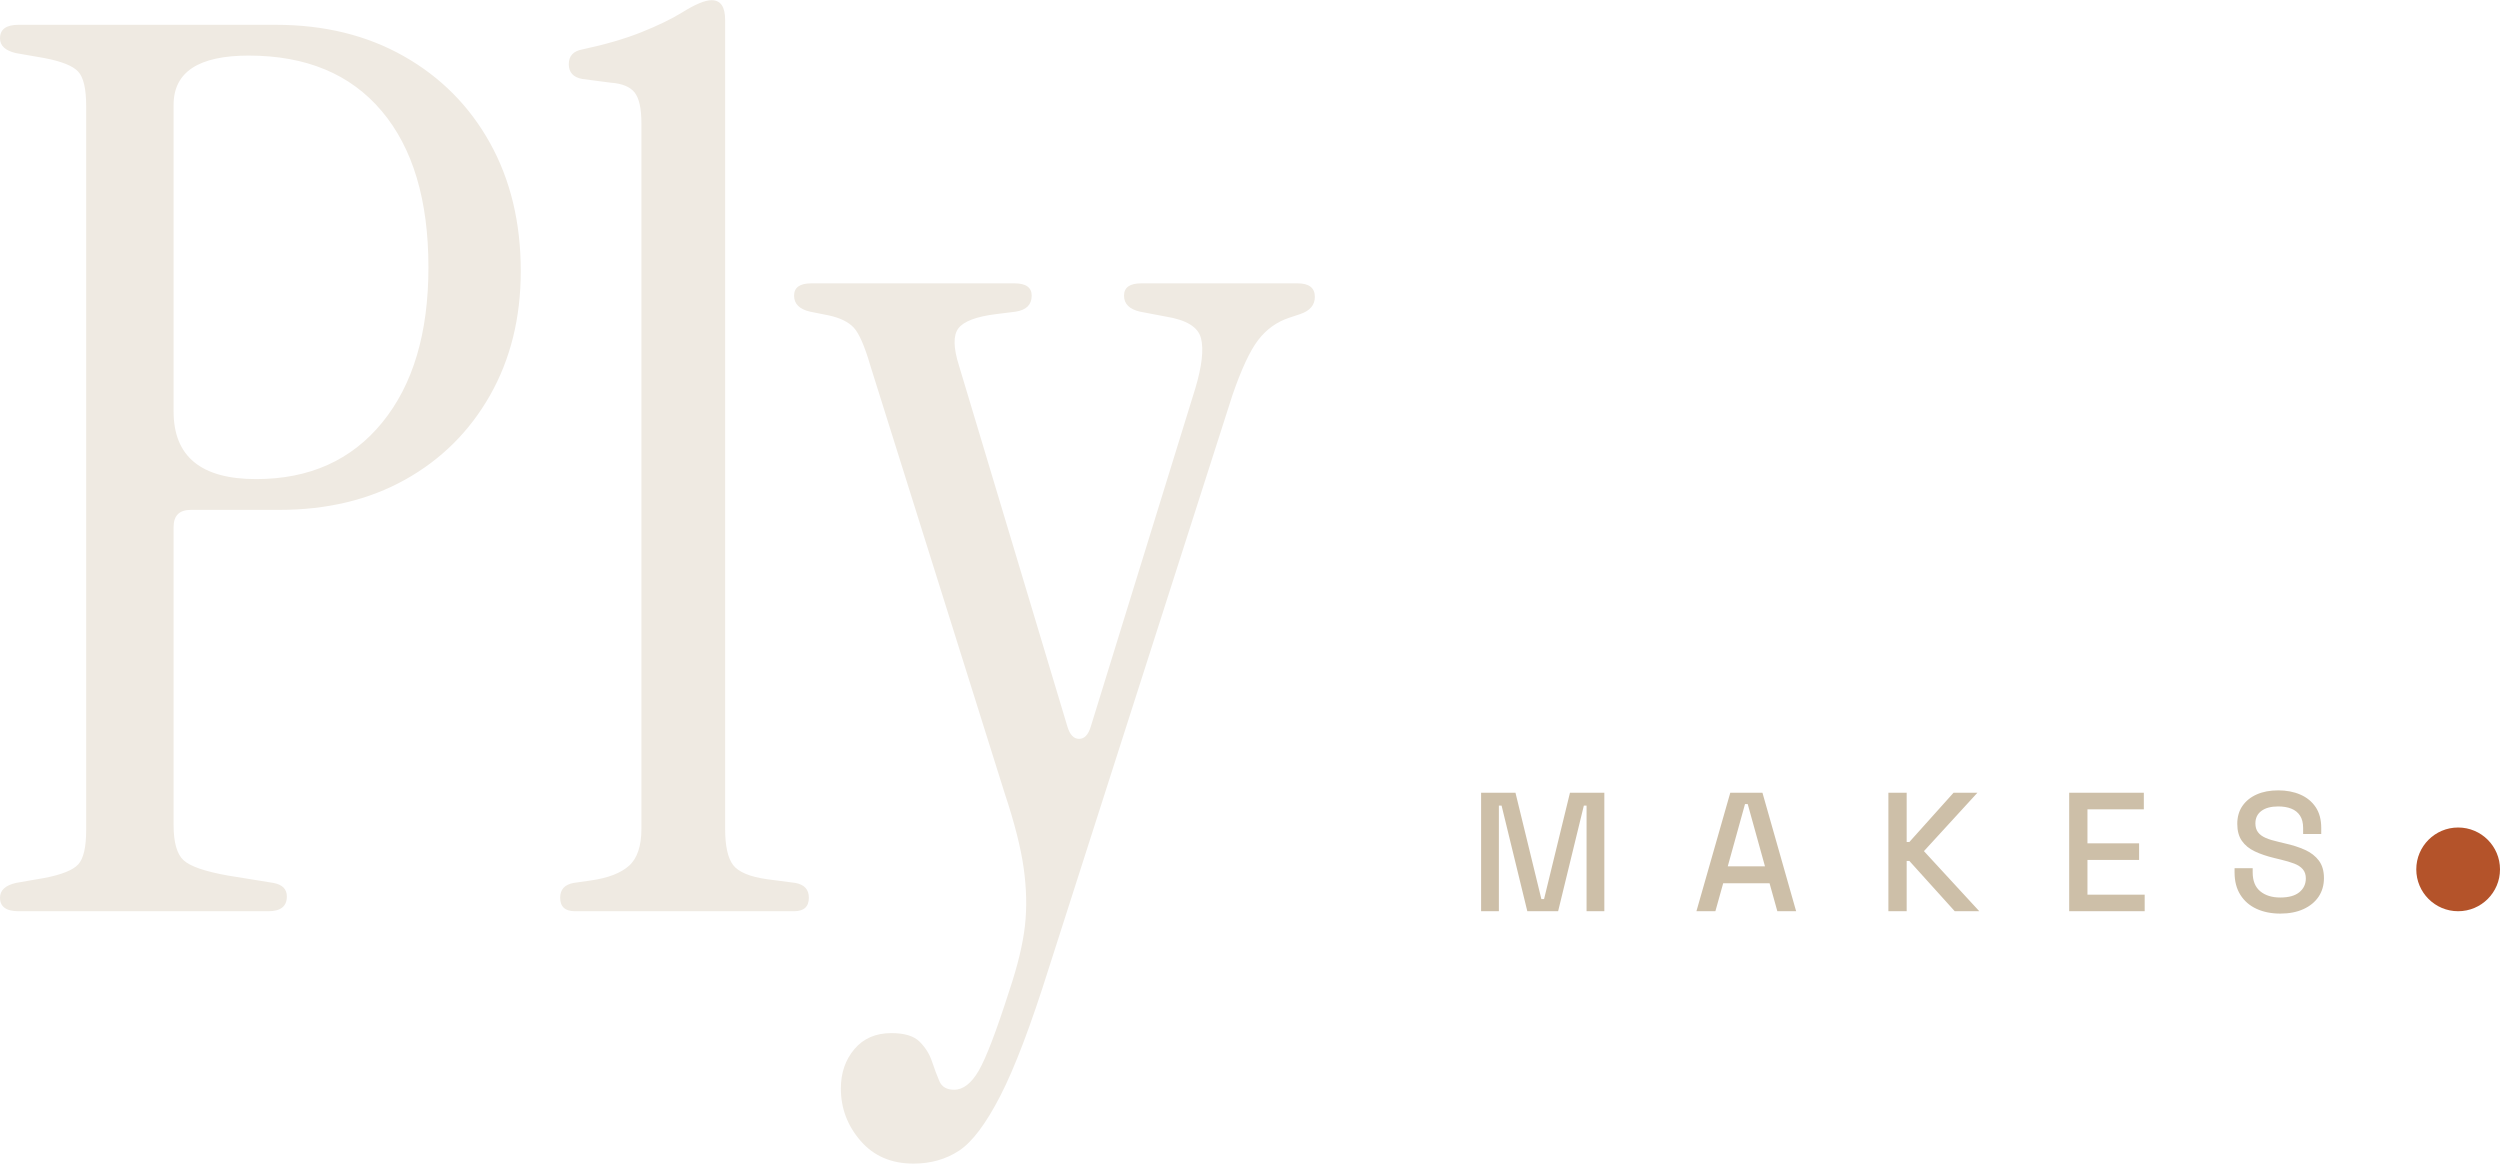
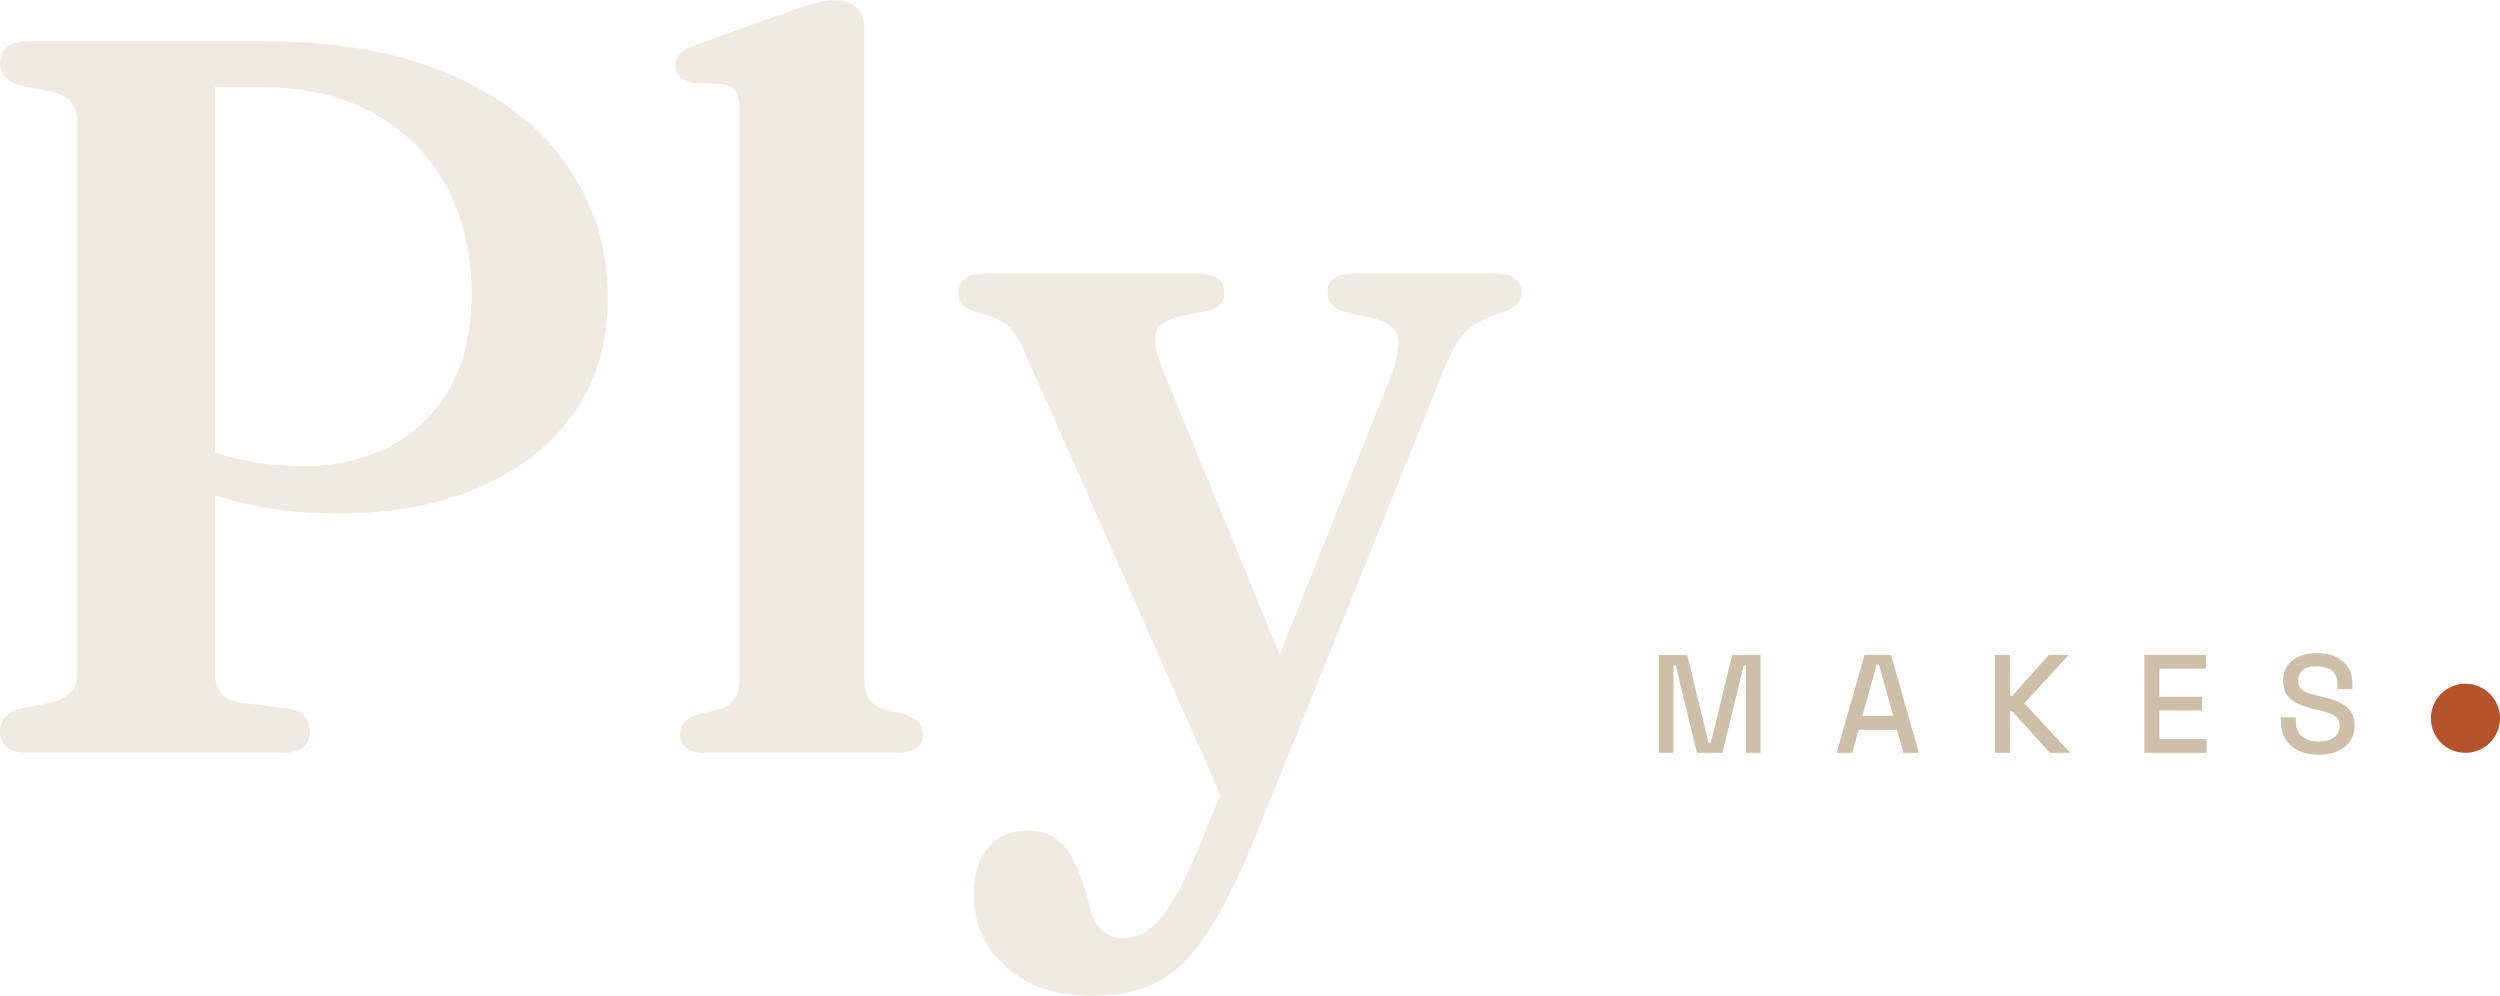
- <svg xmlns="http://www.w3.org/2000/svg" viewBox="0 0 812.26 378.00" width="812" height="378" role="img" aria-label="Ply Makes logo, light on dark">
-   <g transform="translate(-7.60 -704.00)">
-     <path fill="#EFEAE2" d="M13.6 1000.0Q7.6 1000.0 7.6 995.6Q7.6 992.0 12.8 990.8L22.0 989.2Q30.4 987.6 33.0 984.8Q35.6 982.0 35.6 973.6V738.4Q35.6 730.0 33.0 727.2Q30.4 724.4 22.0 722.8L12.8 721.2Q7.6 720.0 7.6 716.4Q7.6 712.0 13.6 712.0H97.2Q120.8 712.0 138.8 722.2Q156.8 732.4 166.8 750.4Q176.8 768.4 176.8 792.0Q176.8 814.8 166.8 832.4Q156.8 850.0 139.2 859.8Q121.6 869.6 98.4 869.6H69.6Q64.0 869.6 64.0 875.2V972.0Q64.0 980.4 67.2 983.4Q70.4 986.4 81.6 988.4L96.4 990.8Q100.8 991.6 100.8 995.2Q100.8 1000.0 94.8 1000.0ZM64.0 837.6Q64.0 859.6 90.8 859.6Q116.8 859.6 131.8 841.2Q146.8 822.8 146.8 790.8Q146.8 758.0 131.6 740.0Q116.4 722.0 88.4 722.0Q64.0 722.0 64.0 738.0Z M194.4 1000.0Q189.6 1000.0 189.6 995.6Q189.6 991.6 194.0 990.8L199.6 990.0Q208.0 988.8 212.0 985.2Q216.0 981.6 216.0 973.2V744.0Q216.0 736.8 213.8 734.0Q211.6 731.2 206.0 730.8L196.8 729.6Q192.4 728.8 192.4 724.8Q192.4 720.8 196.8 720.0Q208.0 717.6 216.0 714.4Q224.0 711.2 229.2 708.0Q235.6 704.0 238.8 704.0Q243.2 704.0 243.2 710.4V973.2Q243.2 981.6 245.8 985.0Q248.4 988.4 256.8 989.6L266.0 990.8Q270.4 991.6 270.4 995.6Q270.4 1000.0 265.6 1000.0Z M304.4 1082.0Q293.6 1082.0 287.2 1074.6Q280.8 1067.2 280.8 1057.6Q280.8 1050.0 285.2 1044.8Q289.6 1039.6 297.2 1039.6Q303.6 1039.6 306.4 1042.4Q309.2 1045.2 310.4 1048.8Q311.6 1052.4 312.8 1055.2Q314 1058.0 317.6 1058.0Q322 1058.0 325.6 1051.8Q329.2 1045.6 335.6 1025.6Q339.6 1013.6 340.6 1004.8Q341.6 996.0 340.2 986.0Q338.8 976.0 334 961.6L290.4 822.8Q287.6 813.2 285.0 810.4Q282.4 807.6 276.8 806.4L270.8 805.2Q265.6 804.0 265.6 800.0Q265.6 796.0 271.2 796.0H337.2Q342.8 796.0 342.8 800.0Q342.8 804.4 337.6 805.2L331.2 806.0Q321.6 807.2 319.0 810.6Q316.4 814.0 319.2 822.8L354.4 940.0Q355.6 944.0 358.2 944.0Q360.8 944.0 362 940.0L396 830.0Q399.2 819.2 397.8 813.8Q396.4 808.4 386.4 806.8L378 805.2Q372.8 804.0 372.8 800.0Q372.8 796.0 378.4 796.0H429.2Q434.8 796.0 434.8 800.4Q434.8 804.4 430 806.0L426.4 807.2Q420.4 809.2 416.4 814.4Q412.4 819.6 408 832.4L348.4 1018.4Q339.6 1046.4 332.6 1060.0Q325.6 1073.6 319.2 1077.8Q312.8 1082.0 304.4 1082.0Z" />
-     <path fill="#CDBFA8" d="M488.815 1000.0V961.5H499.98L508.395 996.04H509.275L517.69 961.5H528.855V1000.0H523.08V965.68H522.2L513.84 1000.0H503.83L495.47 965.68H494.59V1000.0Z M558.775 1000.0 569.775 961.5H580.225L591.17 1000.0H585.065L582.535 990.925H567.465L564.935 1000.0ZM568.95 985.425H581.05L575.44 965.185H574.56Z M621.145 1000.0V961.5H627.085V977.505H627.965L642.32 961.5H650.075L632.695 980.475L650.68 1000.0H642.705L627.965 983.665H627.085V1000.0Z M679.885 1000.0V961.5H704.14V966.89H685.825V977.945H702.6V983.335H685.825V994.61H704.415V1000.0Z M748.47 1000.77Q744.125 1000.77 740.77 999.23Q737.415 997.69 735.518 994.693Q733.62 991.695 733.62 987.405V986.03H739.505V987.405Q739.505 991.475 741.953 993.51Q744.4 995.545 748.47 995.545Q752.595 995.545 754.685 993.812Q756.775 992.08 756.775 989.33Q756.775 987.515 755.785 986.36Q754.795 985.205 752.98 984.518Q751.165 983.83 748.635 983.225L746.6 982.73Q742.915 981.85 740.193 980.558Q737.47 979.265 735.985 977.12Q734.5 974.975 734.5 971.62Q734.5 968.21 736.178 965.79Q737.855 963.37 740.825 962.05Q743.795 960.73 747.81 960.73Q751.825 960.73 754.988 962.105Q758.15 963.48 759.965 966.175Q761.78 968.87 761.78 972.94V974.92H755.895V972.94Q755.895 970.465 754.878 968.925Q753.86 967.385 752.045 966.67Q750.23 965.955 747.81 965.955Q744.29 965.955 742.338 967.413Q740.385 968.87 740.385 971.455Q740.385 973.215 741.238 974.342Q742.09 975.47 743.74 976.185Q745.39 976.9 747.865 977.45L749.9 977.945Q753.64 978.77 756.5 980.062Q759.36 981.355 761.01 983.555Q762.66 985.755 762.66 989.22Q762.66 992.685 760.928 995.27Q759.195 997.855 756.005 999.312Q752.815 1000.77 748.47 1000.77Z" />
-     <circle cx="806.26" cy="986.40" r="13.60" fill="#B4532A" />
+ <svg xmlns="http://www.w3.org/2000/svg" viewBox="0 0 983.86 391.80" width="984" height="392" role="img" aria-label="Ply Makes logo, light on dark">
+   <g transform="translate(-21.60 -703.80)">
+     <path fill="#EFEAE2" d="M260.8 821.2Q260.8 847.0 247.7 865.9Q234.6 884.8 210.7 895.3Q186.8 905.8 154.6 905.8Q133.0 905.8 114.9 901.2Q96.8 896.6 83.6 888.4L86.2 872.4Q93.4 877.2 102.2 880.5Q111.0 883.8 120.8 885.5Q130.6 887.2 141.0 887.2Q160.2 887.2 175.2 879.3Q190.2 871.4 198.7 856.3Q207.2 841.2 207.2 819.8Q207.2 795.0 197.0 776.6Q186.8 758.2 168.3 748.1Q149.8 738.0 124.6 738.0H106.2V969.2Q106.2 973.4 108.6 976.4Q111.0 979.4 116.0 980.2L135.0 982.6Q139.6 983.4 141.6 985.6Q143.6 987.8 143.6 991.8Q143.6 995.6 141.0 997.8Q138.4 1000.0 132.8 1000.0H32.6Q27.0 1000.0 24.3 997.8Q21.6 995.6 21.6 991.8Q21.6 985.0 29.6 982.6L42.0 980.2Q46.8 979.0 49.4 976.2Q52.0 973.4 52.0 969.2V750.8Q52.0 746.6 49.4 743.8Q46.8 741.0 42.0 739.8L29.6 737.4Q21.6 735.0 21.6 728.2Q21.6 724.4 24.3 722.2Q27.0 720.0 32.6 720.0H126.0Q168.6 720.0 198.7 733.0Q228.8 746.0 244.8 768.9Q260.8 791.8 260.8 821.2Z M361.8 715.4V970.2Q361.8 976.0 363.7 978.8Q365.6 981.6 369.2 982.8L377.6 984.8Q381.4 986.0 383.1 987.9Q384.8 989.8 384.8 992.6Q384.8 996.0 382.4 998.0Q380 1000.0 374.8 1000.0H299.2Q294 1000.0 291.6 998.0Q289.2 996.0 289.2 992.6Q289.2 989.8 291.0 987.9Q292.8 986.0 296.4 984.8L305 982.8Q308.8 981.6 310.7 978.9Q312.6 976.2 312.6 970.4V746.4Q312.6 741.6 311.1 739.5Q309.6 737.4 306 736.8L294 736.2Q290.4 735.4 288.9 733.8Q287.4 732.2 287.4 729.6Q287.4 726.8 289.2 724.9Q291 723.0 296 721.2L331.2 708.6Q338.4 706.0 342.6 704.9Q346.8 703.8 350 703.8Q355.8 703.8 358.8 706.9Q361.8 710.0 361.8 715.4Z M530.2 973.4 504.4 1022.2 425 842.6Q421.4 834.4 417.7 831.5Q414 828.6 405.8 826.6Q402 825.4 400.4 823.6Q398.8 821.8 398.8 819.0Q398.8 815.4 401.4 813.4Q404 811.4 408.6 811.4H493.6Q498.2 811.4 500.8 813.3Q503.4 815.2 503.4 818.8Q503.4 821.8 501.6 823.6Q499.8 825.4 495.6 826.4L487.6 827.8Q478.2 829.8 476.6 834.4Q475 839.0 479.8 850.8ZM494.2 1035.4 508.6 999.8 514.8 987.4 568.6 852.8Q573.2 841.0 571.6 835.8Q570.0 830.6 560.4 828.6L552.0 826.8Q547.8 825.8 545.9 823.8Q544.0 821.8 544.0 818.8Q544.0 815.2 546.6 813.3Q549.2 811.4 553.6 811.4H610.6Q615.2 811.4 617.8 813.4Q620.4 815.4 620.4 819.0Q620.4 821.4 618.7 823.3Q617.0 825.2 612.8 826.8Q603.6 829.4 599 833.7Q594.4 838.0 590.0 848.8L516.0 1032.2Q505.6 1057.4 496.5 1071.2Q487.4 1085.0 476.9 1090.3Q466.4 1095.6 451.8 1095.6Q430 1095.6 417.4 1084.1Q404.8 1072.6 404.8 1056.0Q404.8 1044.0 410.5 1037.3Q416.2 1030.6 425.8 1030.6Q435 1030.6 440 1036.3Q445 1042.0 447.8 1051.6L450 1058.8Q451.4 1066.0 455 1069.5Q458.6 1073.0 463.4 1073.0Q468.4 1073.0 472.9 1070.1Q477.4 1067.2 482.6 1059.1Q487.8 1051.0 494.2 1035.4Z" />
+     <path fill="#CDBFA8" d="M674.415 1000.0V961.5H685.58L693.995 996.04H694.875L703.29 961.5H714.455V1000.0H708.68V965.68H707.8L699.44 1000.0H689.43L681.07 965.68H680.19V1000.0Z M744.375 1000.0 755.375 961.5H765.825L776.77 1000.0H770.665L768.135 990.925H753.065L750.535 1000.0ZM754.55 985.425H766.65L761.04 965.185H760.16Z M806.745 1000.0V961.5H812.685V977.505H813.565L827.92 961.5H835.675L818.295 980.475L836.28 1000.0H828.305L813.565 983.665H812.685V1000.0Z M865.485 1000.0V961.5H889.74V966.89H871.425V977.945H888.2V983.335H871.425V994.61H890.015V1000.0Z M934.07 1000.77Q929.725 1000.77 926.37 999.23Q923.015 997.69 921.118 994.693Q919.22 991.695 919.22 987.405V986.03H925.105V987.405Q925.105 991.475 927.553 993.51Q930 995.545 934.07 995.545Q938.195 995.545 940.285 993.812Q942.375 992.08 942.375 989.33Q942.375 987.515 941.385 986.36Q940.395 985.205 938.58 984.518Q936.765 983.83 934.235 983.225L932.2 982.73Q928.515 981.85 925.793 980.558Q923.07 979.265 921.585 977.12Q920.1 974.975 920.1 971.62Q920.1 968.21 921.778 965.79Q923.455 963.37 926.425 962.05Q929.395 960.73 933.41 960.73Q937.425 960.73 940.588 962.105Q943.75 963.48 945.565 966.175Q947.38 968.87 947.38 972.94V974.92H941.495V972.94Q941.495 970.465 940.478 968.925Q939.46 967.385 937.645 966.67Q935.83 965.955 933.41 965.955Q929.89 965.955 927.938 967.413Q925.985 968.87 925.985 971.455Q925.985 973.215 926.838 974.342Q927.69 975.47 929.34 976.185Q930.99 976.9 933.465 977.45L935.5 977.945Q939.24 978.77 942.1 980.062Q944.96 981.355 946.61 983.555Q948.26 985.755 948.26 989.22Q948.26 992.685 946.528 995.27Q944.795 997.855 941.605 999.312Q938.415 1000.77 934.07 1000.77Z" />
+     <circle cx="991.86" cy="986.40" r="13.60" fill="#B4532A" />
  </g>
</svg>
